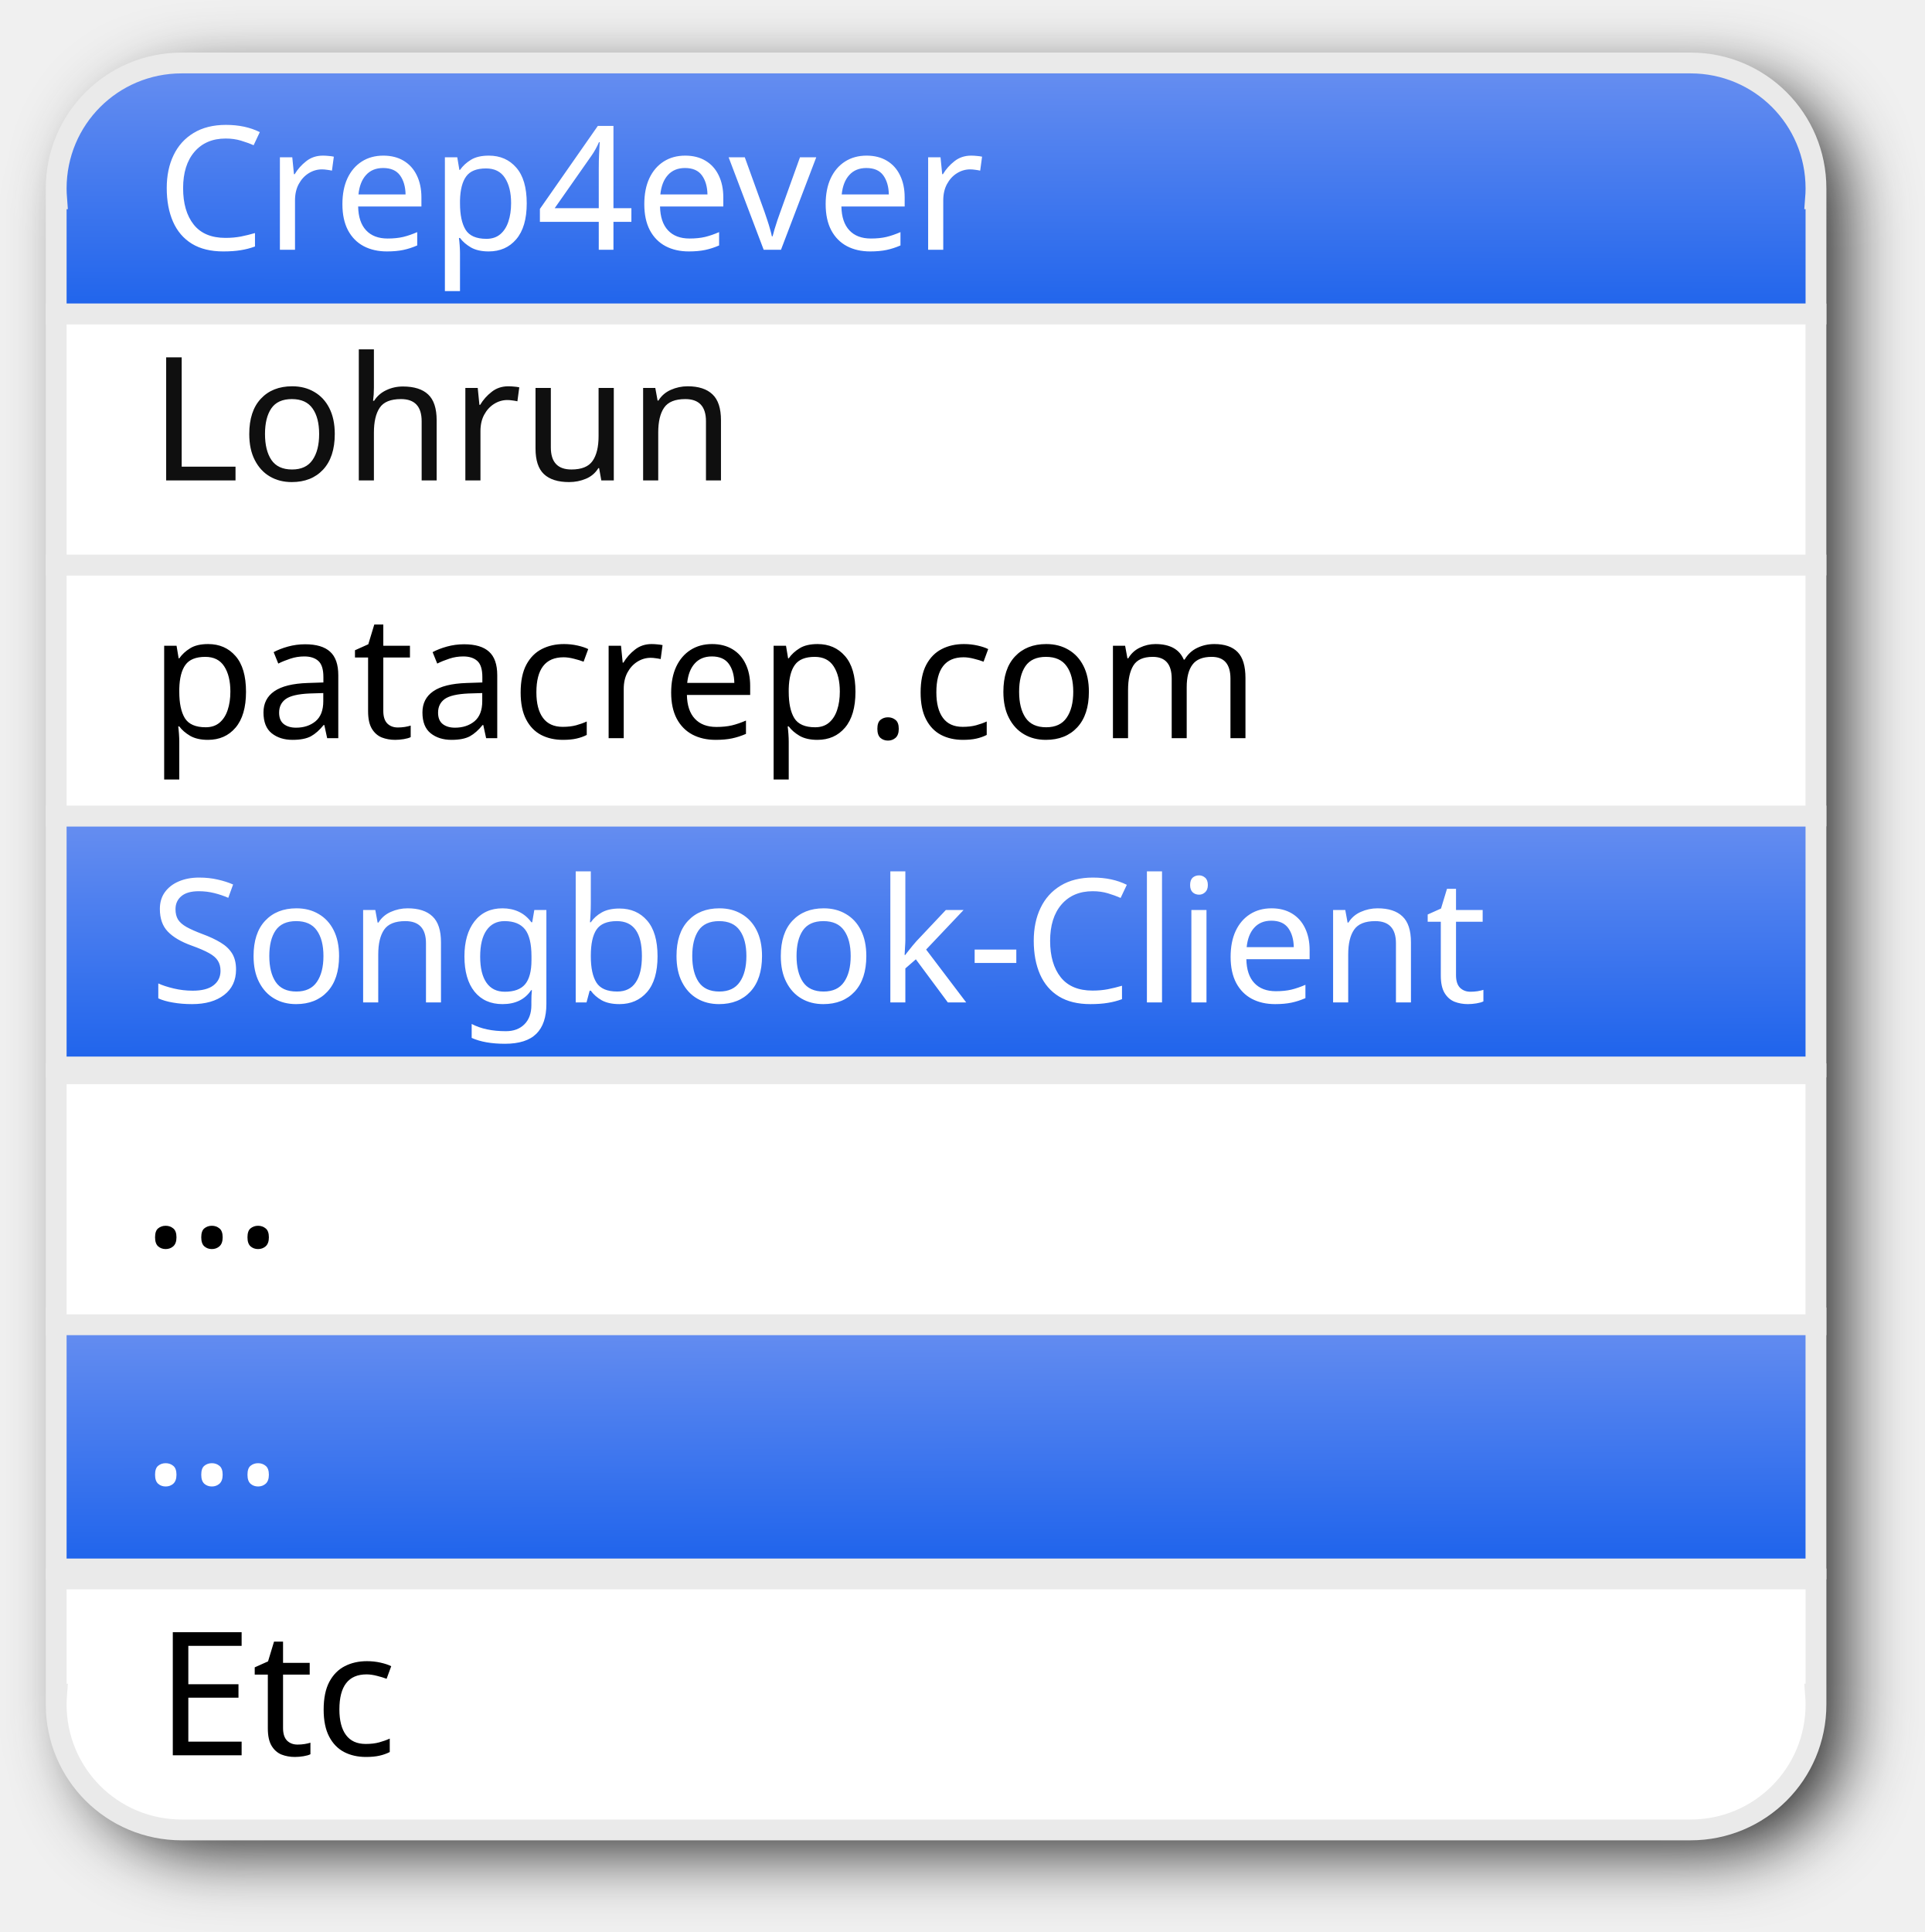
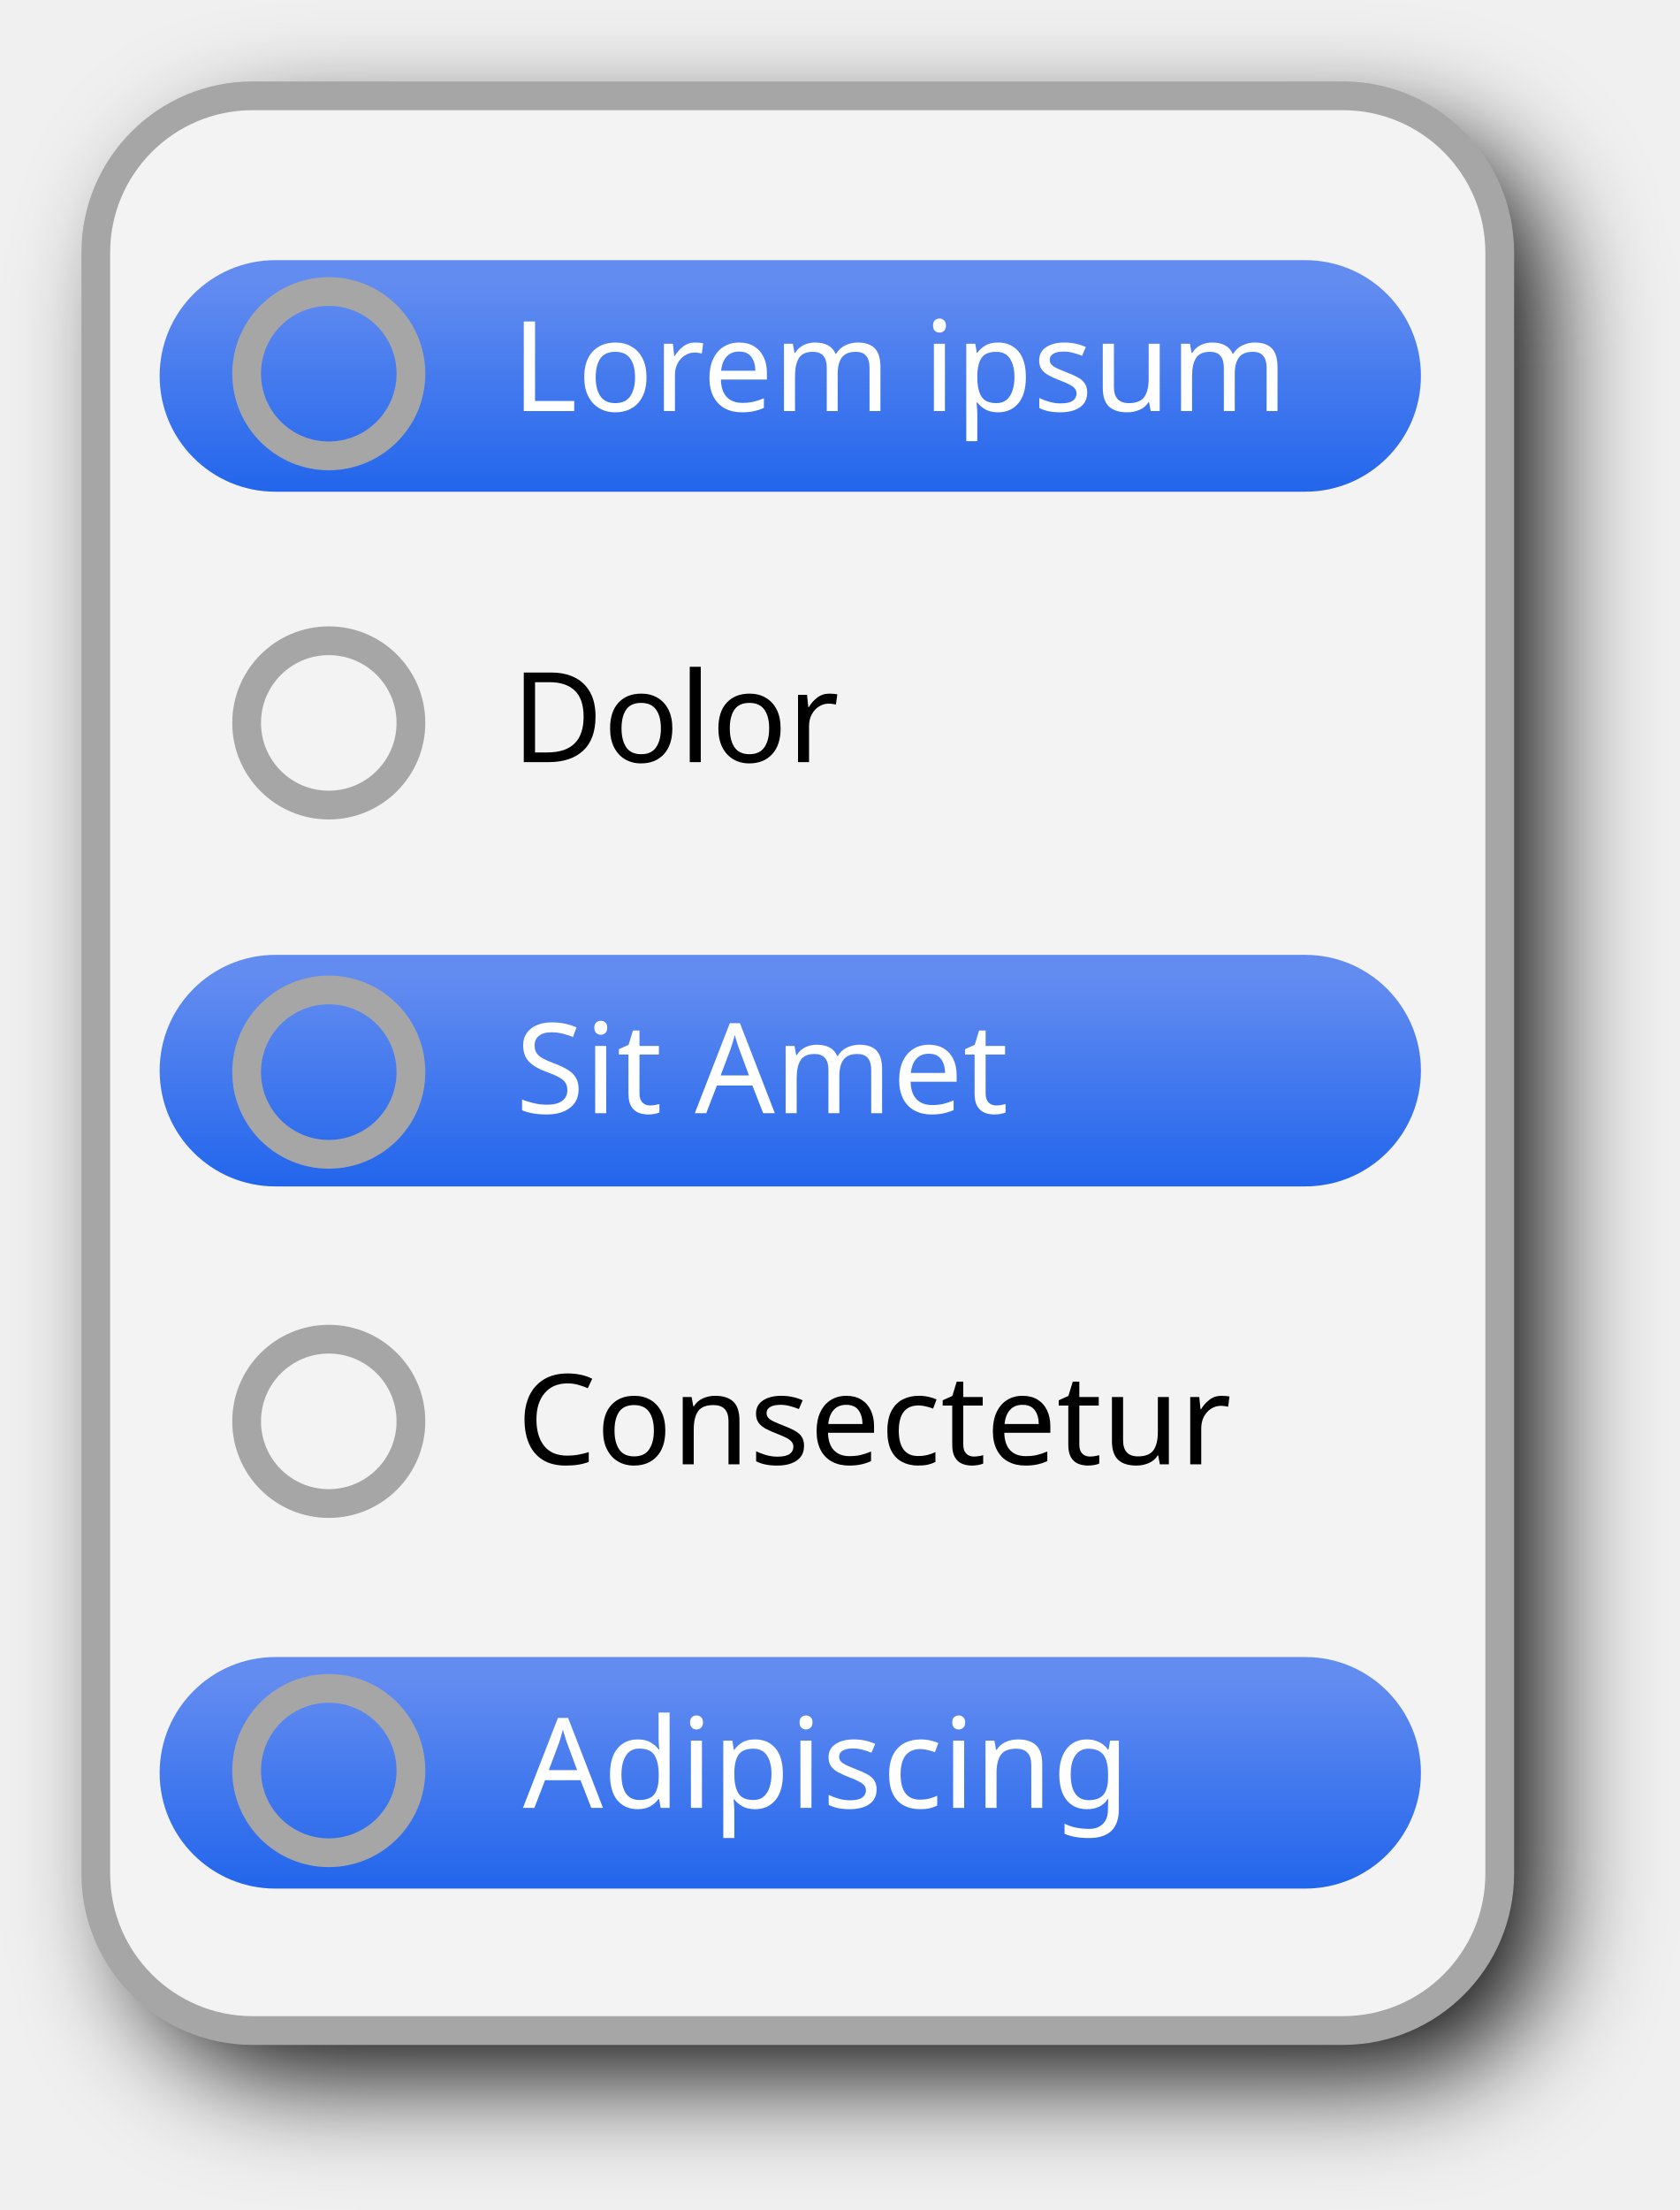
- <svg xmlns="http://www.w3.org/2000/svg" xmlns:xlink="http://www.w3.org/1999/xlink" width="286.639" height="287.702" id="svg2" version="1.1">
+ <svg xmlns="http://www.w3.org/2000/svg" xmlns:xlink="http://www.w3.org/1999/xlink" width="642.434" height="845.291" id="svg2" version="1.1">
  <defs id="defs4">
+     <linearGradient xlink:href="#linearGradient890" id="linearGradient2120" gradientUnits="userSpaceOnUse" gradientTransform="matrix(1,0,0,0.4595059,-0.505073,89.55775)" x1="316.522" y1="366.149" x2="316.136" y2="440.027" />
    <linearGradient id="linearGradient890">
      <stop style="stop-color:#638cf0;stop-opacity:1;" offset="0" id="stop892" />
      <stop style="stop-color:#2165ec;stop-opacity:1;" offset="1" id="stop894" />
    </linearGradient>
-     <linearGradient id="linearGradient882">
-       <stop style="stop-color:#4f80ee;stop-opacity:1;" offset="0" id="stop884" />
-       <stop style="stop-color:#83aaf0;stop-opacity:1;" offset="1" id="stop886" />
-     </linearGradient>
-     <linearGradient xlink:href="#linearGradient890" id="linearGradient1490" gradientUnits="userSpaceOnUse" x1="316.017" y1="406.818" x2="316.136" y2="440.027" />
-     <linearGradient xlink:href="#linearGradient890" id="linearGradient1498" x1="280.794" y1="258.452" x2="281.783" y2="289.767" gradientUnits="userSpaceOnUse" />
-     <linearGradient xlink:href="#linearGradient890" id="linearGradient1506" x1="278.269" y1="444.335" x2="278.247" y2="477.165" gradientUnits="userSpaceOnUse" />
-     <linearGradient xlink:href="#linearGradient890" id="linearGradient1538" gradientUnits="userSpaceOnUse" x1="316.017" y1="406.818" x2="316.136" y2="440.027" gradientTransform="translate(5.050763,-203.0406)" />
-     <linearGradient xlink:href="#linearGradient890" id="linearGradient1542" gradientUnits="userSpaceOnUse" x1="316.017" y1="406.818" x2="316.136" y2="440.027" gradientTransform="matrix(1,0,0,0.4595059,5.050766,36.01966)" />
-     <linearGradient id="linearGradient890-0">
-       <stop style="stop-color:#638cf0;stop-opacity:1;" offset="0" id="stop892-7" />
-       <stop style="stop-color:#2165ec;stop-opacity:1;" offset="1" id="stop894-2" />
-     </linearGradient>
-     <linearGradient id="linearGradient1909">
-       <stop style="stop-color:#638cf0;stop-opacity:1;" offset="0" id="stop1911" />
-       <stop style="stop-color:#2165ec;stop-opacity:1;" offset="1" id="stop1913" />
-     </linearGradient>
-     <linearGradient xlink:href="#linearGradient890-0" id="linearGradient1561-9" gradientUnits="userSpaceOnUse" gradientTransform="translate(-0.5159248,0)" x1="316.017" y1="406.818" x2="316.136" y2="440.027" />
-     <linearGradient id="linearGradient1916">
-       <stop style="stop-color:#638cf0;stop-opacity:1;" offset="0" id="stop1918" />
-       <stop style="stop-color:#2165ec;stop-opacity:1;" offset="1" id="stop1920" />
-     </linearGradient>
-     <linearGradient xlink:href="#linearGradient890-0" id="linearGradient1922" gradientUnits="userSpaceOnUse" gradientTransform="translate(-0.5159248,0)" x1="316.017" y1="406.818" x2="316.136" y2="440.027" />
-     <linearGradient id="linearGradient1924">
-       <stop style="stop-color:#638cf0;stop-opacity:1;" offset="0" id="stop1926" />
-       <stop style="stop-color:#2165ec;stop-opacity:1;" offset="1" id="stop1928" />
-     </linearGradient>
-     <linearGradient xlink:href="#linearGradient890-0" id="linearGradient1930" gradientUnits="userSpaceOnUse" gradientTransform="translate(-0.5159248,0)" x1="316.017" y1="406.818" x2="316.136" y2="440.027" />
-     <linearGradient id="linearGradient1932">
-       <stop style="stop-color:#638cf0;stop-opacity:1;" offset="0" id="stop1934" />
-       <stop style="stop-color:#2165ec;stop-opacity:1;" offset="1" id="stop1936" />
-     </linearGradient>
-     <linearGradient xlink:href="#linearGradient890-0" id="linearGradient1938" gradientUnits="userSpaceOnUse" gradientTransform="translate(-0.5159248,0)" x1="316.017" y1="406.818" x2="316.136" y2="440.027" />
-     <linearGradient id="linearGradient1940">
-       <stop style="stop-color:#638cf0;stop-opacity:1;" offset="0" id="stop1942" />
-       <stop style="stop-color:#2165ec;stop-opacity:1;" offset="1" id="stop1944" />
-     </linearGradient>
-     <filter id="filter2093" color-interpolation-filters="sRGB">
-       <feGaussianBlur stdDeviation="5.12" id="feGaussianBlur2095" />
+     <linearGradient y2="440.027" x2="316.136" y1="366.149" x1="316.522" gradientTransform="matrix(1,0,0,0.4595059,760.1401,-397.8949)" gradientUnits="userSpaceOnUse" id="linearGradient92" xlink:href="#linearGradient890" />
+     <linearGradient xlink:href="#linearGradient890" id="linearGradient917" x1="1037.143" y1="222.362" x2="1037.143" y2="299.505" gradientUnits="userSpaceOnUse" gradientTransform="matrix(1.068966,0,0,1.068966,-74.08867,-17.69986)" />
+     <linearGradient xlink:href="#linearGradient890" id="linearGradient936" gradientUnits="userSpaceOnUse" gradientTransform="matrix(1.068966,0,0,1.068966,-74.08867,248.0144)" x1="1037.143" y1="222.362" x2="1037.143" y2="299.505" />
+     <linearGradient xlink:href="#linearGradient890" id="linearGradient940" gradientUnits="userSpaceOnUse" gradientTransform="matrix(1.068966,0,0,1.068966,-74.08867,516.5859)" x1="1037.143" y1="222.362" x2="1037.143" y2="299.505" />
+     <filter id="filter984" color-interpolation-filters="sRGB">
+       <feGaussianBlur stdDeviation="21.936" id="feGaussianBlur986" />
    </filter>
-     <linearGradient xlink:href="#linearGradient890" id="linearGradient2120" gradientUnits="userSpaceOnUse" gradientTransform="matrix(1,0,0,0.4595059,-0.505073,89.55775)" x1="316.522" y1="366.149" x2="316.136" y2="440.027" />
-     <linearGradient xlink:href="#linearGradient890" id="linearGradient66" gradientUnits="userSpaceOnUse" gradientTransform="translate(-0.5159248,37.37564)" x1="316.017" y1="406.818" x2="316.136" y2="440.027" />
  </defs>
-   <g id="layer1" transform="translate(-145.6696,-246.0358)">
-     <path style="color:#000000;fill:#1e1e1e;fill-opacity:1;fill-rule:nonzero;stroke:none;stroke-width:3.101;marker:none;visibility:visible;display:inline;overflow:visible;filter:url(#filter2093);enable-background:accumulate" d="m 176.646,258.324 c -10.353,0 -18.688,8.334 -18.688,18.688 0,0.511 0.023,1.031 0.062,1.531 l -0.062,0 0,205.532 0,3.562 0,13.594 0.062,0 c -0.04,0.501 -0.062,1.02 -0.062,1.531 0,10.353 8.334,18.688 18.688,18.688 l 224.688,0 c 10.353,0 18.688,-8.334 18.688,-18.688 0,-0.511 -0.023,-1.031 -0.062,-1.531 l 0.062,0 0,-7.562 0,-9.594 0,-205.532 -0.062,0 c 0.04,-0.501 0.062,-1.02 0.062,-1.531 0,-10.353 -8.334,-18.688 -18.688,-18.688 z" id="path1547-8" />
-     <path id="path1547" d="m 172.725,518.537 c -10.353,0 -18.688,-8.334 -18.688,-18.688 0,-0.511 0.023,-1.031 0.062,-1.531 l -0.062,0 0,-17.156 18.688,0 224.688,0 18.688,0 0,17.156 -0.062,0 c 0.04,0.501 0.062,1.02 0.062,1.531 0,10.353 -8.334,18.688 -18.688,18.688 l -224.688,0 z" style="color:#000000;fill:#ffffff;fill-opacity:1;fill-rule:nonzero;stroke:#eaeaea;stroke-width:3.101;stroke-miterlimit:4;stroke-opacity:1;stroke-dasharray:none;marker:none;visibility:visible;display:inline;overflow:visible;enable-background:accumulate" />
-     <path style="color:#000000;fill:url(#linearGradient2120);fill-opacity:1;fill-rule:nonzero;stroke:#eaeaea;stroke-width:3.101;stroke-miterlimit:4;stroke-opacity:1;stroke-dasharray:none;marker:none;visibility:visible;display:inline;overflow:visible;enable-background:accumulate" d="m 172.725,255.413 c -10.353,0 -18.688,8.334 -18.688,18.688 0,0.511 0.023,1.031 0.062,1.531 l -0.062,0 0,17.156 18.688,0 224.688,0 18.688,0 0,-17.156 -0.062,0 c 0.04,-0.501 0.062,-1.02 0.062,-1.531 0,-10.353 -8.334,-18.688 -18.688,-18.688 l -224.688,0 z" id="use1532" />
-     <rect style="color:#000000;fill:url(#linearGradient66);fill-opacity:1;fill-rule:nonzero;stroke:#eaeaea;stroke-width:3.1;stroke-miterlimit:4;stroke-opacity:1;stroke-dasharray:none;marker:none;visibility:visible;display:inline;overflow:visible;enable-background:accumulate" id="rect75" width="262.058" height="37.376" x="154.037" y="442.3" />
-     <use x="0" y="0" xlink:href="#rect75" id="use845" transform="translate(0,-74.75128)" width="744.094" height="1052.362" style="stroke:#eaeaea;stroke-width:1.176;stroke-opacity:1" />
-     <rect y="330.173" x="154.037" height="37.376" width="262.058" id="use847" style="color:#000000;fill:#ffffff;fill-opacity:1;fill-rule:nonzero;stroke:#eaeaea;stroke-width:3.1;stroke-miterlimit:4;stroke-opacity:1;stroke-dasharray:none;marker:none;visibility:visible;display:inline;overflow:visible;enable-background:accumulate" />
-     <rect y="292.797" x="154.037" height="37.376" width="262.058" id="use849" style="color:#000000;fill:#ffffff;fill-opacity:1;fill-rule:nonzero;stroke:#eaeaea;stroke-width:3.1;stroke-miterlimit:4;stroke-opacity:1;stroke-dasharray:none;marker:none;visibility:visible;display:inline;overflow:visible;enable-background:accumulate" />
-     <text xml:space="preserve" style="font-size:25.675px;font-style:normal;font-variant:normal;font-weight:normal;font-stretch:normal;line-height:125%;letter-spacing:0px;word-spacing:0px;fill:#ffffff;fill-opacity:1;stroke:none;font-family:Sans;-inkscape-font-specification:Helvetica" x="168.939" y="283.229" id="text1508">
-       <tspan id="tspan1510" x="168.939" y="283.229">Crep4ever</tspan>
+   <g id="layer1" transform="translate(-771.9258,-112.8594)">
+     <rect ry="60" y="165.505" x="824.571" height="740" width="537.143" id="rect942" style="color:#000000;fill:#000000;fill-opacity:1;fill-rule:nonzero;stroke:none;stroke-width:11;marker:none;visibility:visible;display:inline;overflow:visible;filter:url(#filter984);enable-background:accumulate" />
+     <rect style="color:#000000;fill:#f3f3f3;fill-opacity:1;fill-rule:nonzero;stroke:#a6a6a6;stroke-width:11;stroke-miterlimit:4;stroke-opacity:1;stroke-dasharray:none;marker:none;visibility:visible;display:inline;overflow:visible;enable-background:accumulate" id="rect75" width="537.143" height="740" x="808.571" y="149.505" ry="60" />
+     <rect style="color:#000000;fill:url(#linearGradient917);fill-opacity:1;fill-rule:nonzero;stroke:none;stroke-width:1px;marker:none;visibility:visible;display:inline;overflow:visible;enable-background:accumulate" id="rect892" width="482.562" height="88.571" x="833.005" y="212.362" ry="44.286" />
+     <path style="fill:none;stroke:#a6a6a6;stroke-width:11;stroke-linecap:butt;stroke-linejoin:bevel;stroke-miterlimit:4;stroke-opacity:1;stroke-dasharray:none;stroke-dashoffset:0" id="path845" d="m 240,263.791 c 0,17.358 -14.071,31.429 -31.429,31.429 -17.358,0 -31.429,-14.071 -31.429,-31.429 0,-17.358 14.071,-31.429 31.429,-31.429 17.358,0 31.429,14.071 31.429,31.429 z" transform="translate(689.1429,-8)" />
+     <text xml:space="preserve" style="font-size:48px;font-style:normal;font-variant:normal;font-weight:normal;font-stretch:normal;line-height:125%;letter-spacing:0px;word-spacing:0px;fill:#ffffff;fill-opacity:1;stroke:none;font-family:Sans;-inkscape-font-specification:Helvetica" x="967.664" y="270.076" id="text847">
+       <tspan id="tspan849" x="967.664" y="270.076">Lorem ipsum</tspan>
    </text>
-     <text id="text1512" y="317.574" x="167.929" style="font-size:25.675px;font-style:normal;font-variant:normal;font-weight:normal;font-stretch:normal;line-height:125%;letter-spacing:0px;word-spacing:0px;fill:#000000;fill-opacity:0.941;stroke:none;font-family:Sans;-inkscape-font-specification:Helvetica" xml:space="preserve">
-       <tspan y="317.574" x="167.929" id="tspan1514">Lohrun</tspan>
+     <path d="m 240,263.791 c 0,17.358 -14.071,31.429 -31.429,31.429 -17.358,0 -31.429,-14.071 -31.429,-31.429 0,-17.358 14.071,-31.429 31.429,-31.429 17.358,0 31.429,14.071 31.429,31.429 z" id="path851" style="fill:none;stroke:#a6a6a6;stroke-width:11;stroke-linecap:butt;stroke-linejoin:bevel;stroke-miterlimit:4;stroke-opacity:1;stroke-dasharray:none;stroke-dashoffset:0" transform="translate(689.1429,125.5714)" />
+     <rect ry="44.286" y="478.076" x="833.005" height="88.571" width="482.562" id="rect934" style="color:#000000;fill:url(#linearGradient936);fill-opacity:1;fill-rule:nonzero;stroke:none;stroke-width:1px;marker:none;visibility:visible;display:inline;overflow:visible;enable-background:accumulate" />
+     <path transform="translate(689.1429,259.1429)" style="fill:none;stroke:#a6a6a6;stroke-width:11;stroke-linecap:butt;stroke-linejoin:bevel;stroke-miterlimit:4;stroke-opacity:1;stroke-dasharray:none;stroke-dashoffset:0" id="path853" d="m 240,263.791 c 0,17.358 -14.071,31.429 -31.429,31.429 -17.358,0 -31.429,-14.071 -31.429,-31.429 0,-17.358 14.071,-31.429 31.429,-31.429 17.358,0 31.429,14.071 31.429,31.429 z" />
+     <path d="m 240,263.791 c 0,17.358 -14.071,31.429 -31.429,31.429 -17.358,0 -31.429,-14.071 -31.429,-31.429 0,-17.358 14.071,-31.429 31.429,-31.429 17.358,0 31.429,14.071 31.429,31.429 z" id="path855" style="fill:none;stroke:#a6a6a6;stroke-width:11;stroke-linecap:butt;stroke-linejoin:bevel;stroke-miterlimit:4;stroke-opacity:1;stroke-dasharray:none;stroke-dashoffset:0" transform="translate(689.1429,392.7143)" />
+     <rect style="color:#000000;fill:url(#linearGradient940);fill-opacity:1;fill-rule:nonzero;stroke:none;stroke-width:1px;marker:none;visibility:visible;display:inline;overflow:visible;enable-background:accumulate" id="rect938" width="482.562" height="88.571" x="833.005" y="746.648" ry="44.286" />
+     <path transform="translate(689.1429,526.2857)" style="fill:none;stroke:#a6a6a6;stroke-width:11;stroke-linecap:butt;stroke-linejoin:bevel;stroke-miterlimit:4;stroke-opacity:1;stroke-dasharray:none;stroke-dashoffset:0" id="path857" d="m 240,263.791 c 0,17.358 -14.071,31.429 -31.429,31.429 -17.358,0 -31.429,-14.071 -31.429,-31.429 0,-17.358 14.071,-31.429 31.429,-31.429 17.358,0 31.429,14.071 31.429,31.429 z" />
+     <text id="text859" y="404.362" x="967.664" style="font-size:48px;font-style:normal;font-variant:normal;font-weight:normal;font-stretch:normal;line-height:125%;letter-spacing:0px;word-spacing:0px;fill:#000000;fill-opacity:1;stroke:none;font-family:Sans;-inkscape-font-specification:Helvetica" xml:space="preserve">
+       <tspan y="404.362" x="967.664" id="tspan861">Dolor</tspan>
    </text>
-     <text xml:space="preserve" style="font-size:25.675px;font-style:normal;font-variant:normal;font-weight:normal;font-stretch:normal;line-height:125%;letter-spacing:0px;word-spacing:0px;fill:#000000;fill-opacity:1;stroke:none;font-family:Sans;-inkscape-font-specification:Helvetica" x="167.929" y="355.96" id="text1516">
-       <tspan id="tspan1518" x="167.929" y="355.96">patacrep.com</tspan>
+     <text xml:space="preserve" style="font-size:48px;font-style:normal;font-variant:normal;font-weight:normal;font-stretch:normal;line-height:125%;letter-spacing:0px;word-spacing:0px;fill:#ffffff;fill-opacity:1;stroke:none;font-family:Sans;-inkscape-font-specification:Helvetica" x="969.211" y="538.648" id="text863">
+       <tspan id="tspan865" x="969.211" y="538.648">Sit Amet</tspan>
    </text>
-     <text id="text1520" y="395.315" x="167.929" style="font-size:25.675px;font-style:normal;font-variant:normal;font-weight:normal;font-stretch:normal;line-height:125%;letter-spacing:0px;word-spacing:0px;fill:#ffffff;fill-opacity:1;stroke:none;font-family:Sans;-inkscape-font-specification:Helvetica" xml:space="preserve">
-       <tspan y="395.315" x="167.929" id="tspan1522">Songbook-Client</tspan>
+     <text xml:space="preserve" style="font-size:48px;font-style:normal;font-variant:normal;font-weight:normal;font-stretch:normal;line-height:125%;letter-spacing:0px;word-spacing:0px;fill:#000000;fill-opacity:1;stroke:none;font-family:Sans;-inkscape-font-specification:Helvetica" x="969.68" y="672.934" id="text867">
+       <tspan id="tspan869" x="969.68" y="672.934">Consectetur</tspan>
    </text>
-     <rect y="405.934" x="154.037" height="37.376" width="262.058" id="rect2129" style="color:#000000;fill:#ffffff;fill-opacity:1;fill-rule:nonzero;stroke:#eaeaea;stroke-width:3.1;stroke-miterlimit:4;stroke-opacity:1;stroke-dasharray:none;marker:none;visibility:visible;display:inline;overflow:visible;enable-background:accumulate" />
-     <text xml:space="preserve" style="font-size:25.675px;font-style:normal;font-variant:normal;font-weight:normal;font-stretch:normal;line-height:125%;letter-spacing:0px;word-spacing:0px;fill:#000000;fill-opacity:1;stroke:none;font-family:Sans;-inkscape-font-specification:Helvetica" x="166.919" y="431.681" id="text1524">
-       <tspan id="tspan1526" x="166.919" y="431.681">...</tspan>
-     </text>
-     <text id="text1528" y="507.422" x="168.919" style="font-size:25.675px;font-style:normal;font-variant:normal;font-weight:normal;font-stretch:normal;line-height:125%;letter-spacing:0px;word-spacing:0px;fill:#000000;fill-opacity:1;stroke:none;font-family:Sans;-inkscape-font-specification:Helvetica" xml:space="preserve">
-       <tspan y="507.422" x="168.919" id="tspan1530">Etc</tspan>
-     </text>
-     <text id="text2137" y="467.036" x="166.919" style="font-size:25.675px;font-style:normal;font-variant:normal;font-weight:normal;font-stretch:normal;line-height:125%;letter-spacing:0px;word-spacing:0px;fill:#ffffff;fill-opacity:1;stroke:none;font-family:Sans;-inkscape-font-specification:Helvetica" xml:space="preserve">
-       <tspan y="467.036" x="166.919" id="tspan2139">...</tspan>
+     <text xml:space="preserve" style="font-size:48px;font-style:normal;font-variant:normal;font-weight:normal;font-stretch:normal;line-height:125%;letter-spacing:0px;word-spacing:0px;fill:#ffffff;fill-opacity:1;stroke:none;font-family:Sans;-inkscape-font-specification:Helvetica" x="972" y="804.362" id="text871">
+       <tspan id="tspan873" x="972" y="804.362">Adipiscing</tspan>
    </text>
  </g>
</svg>
